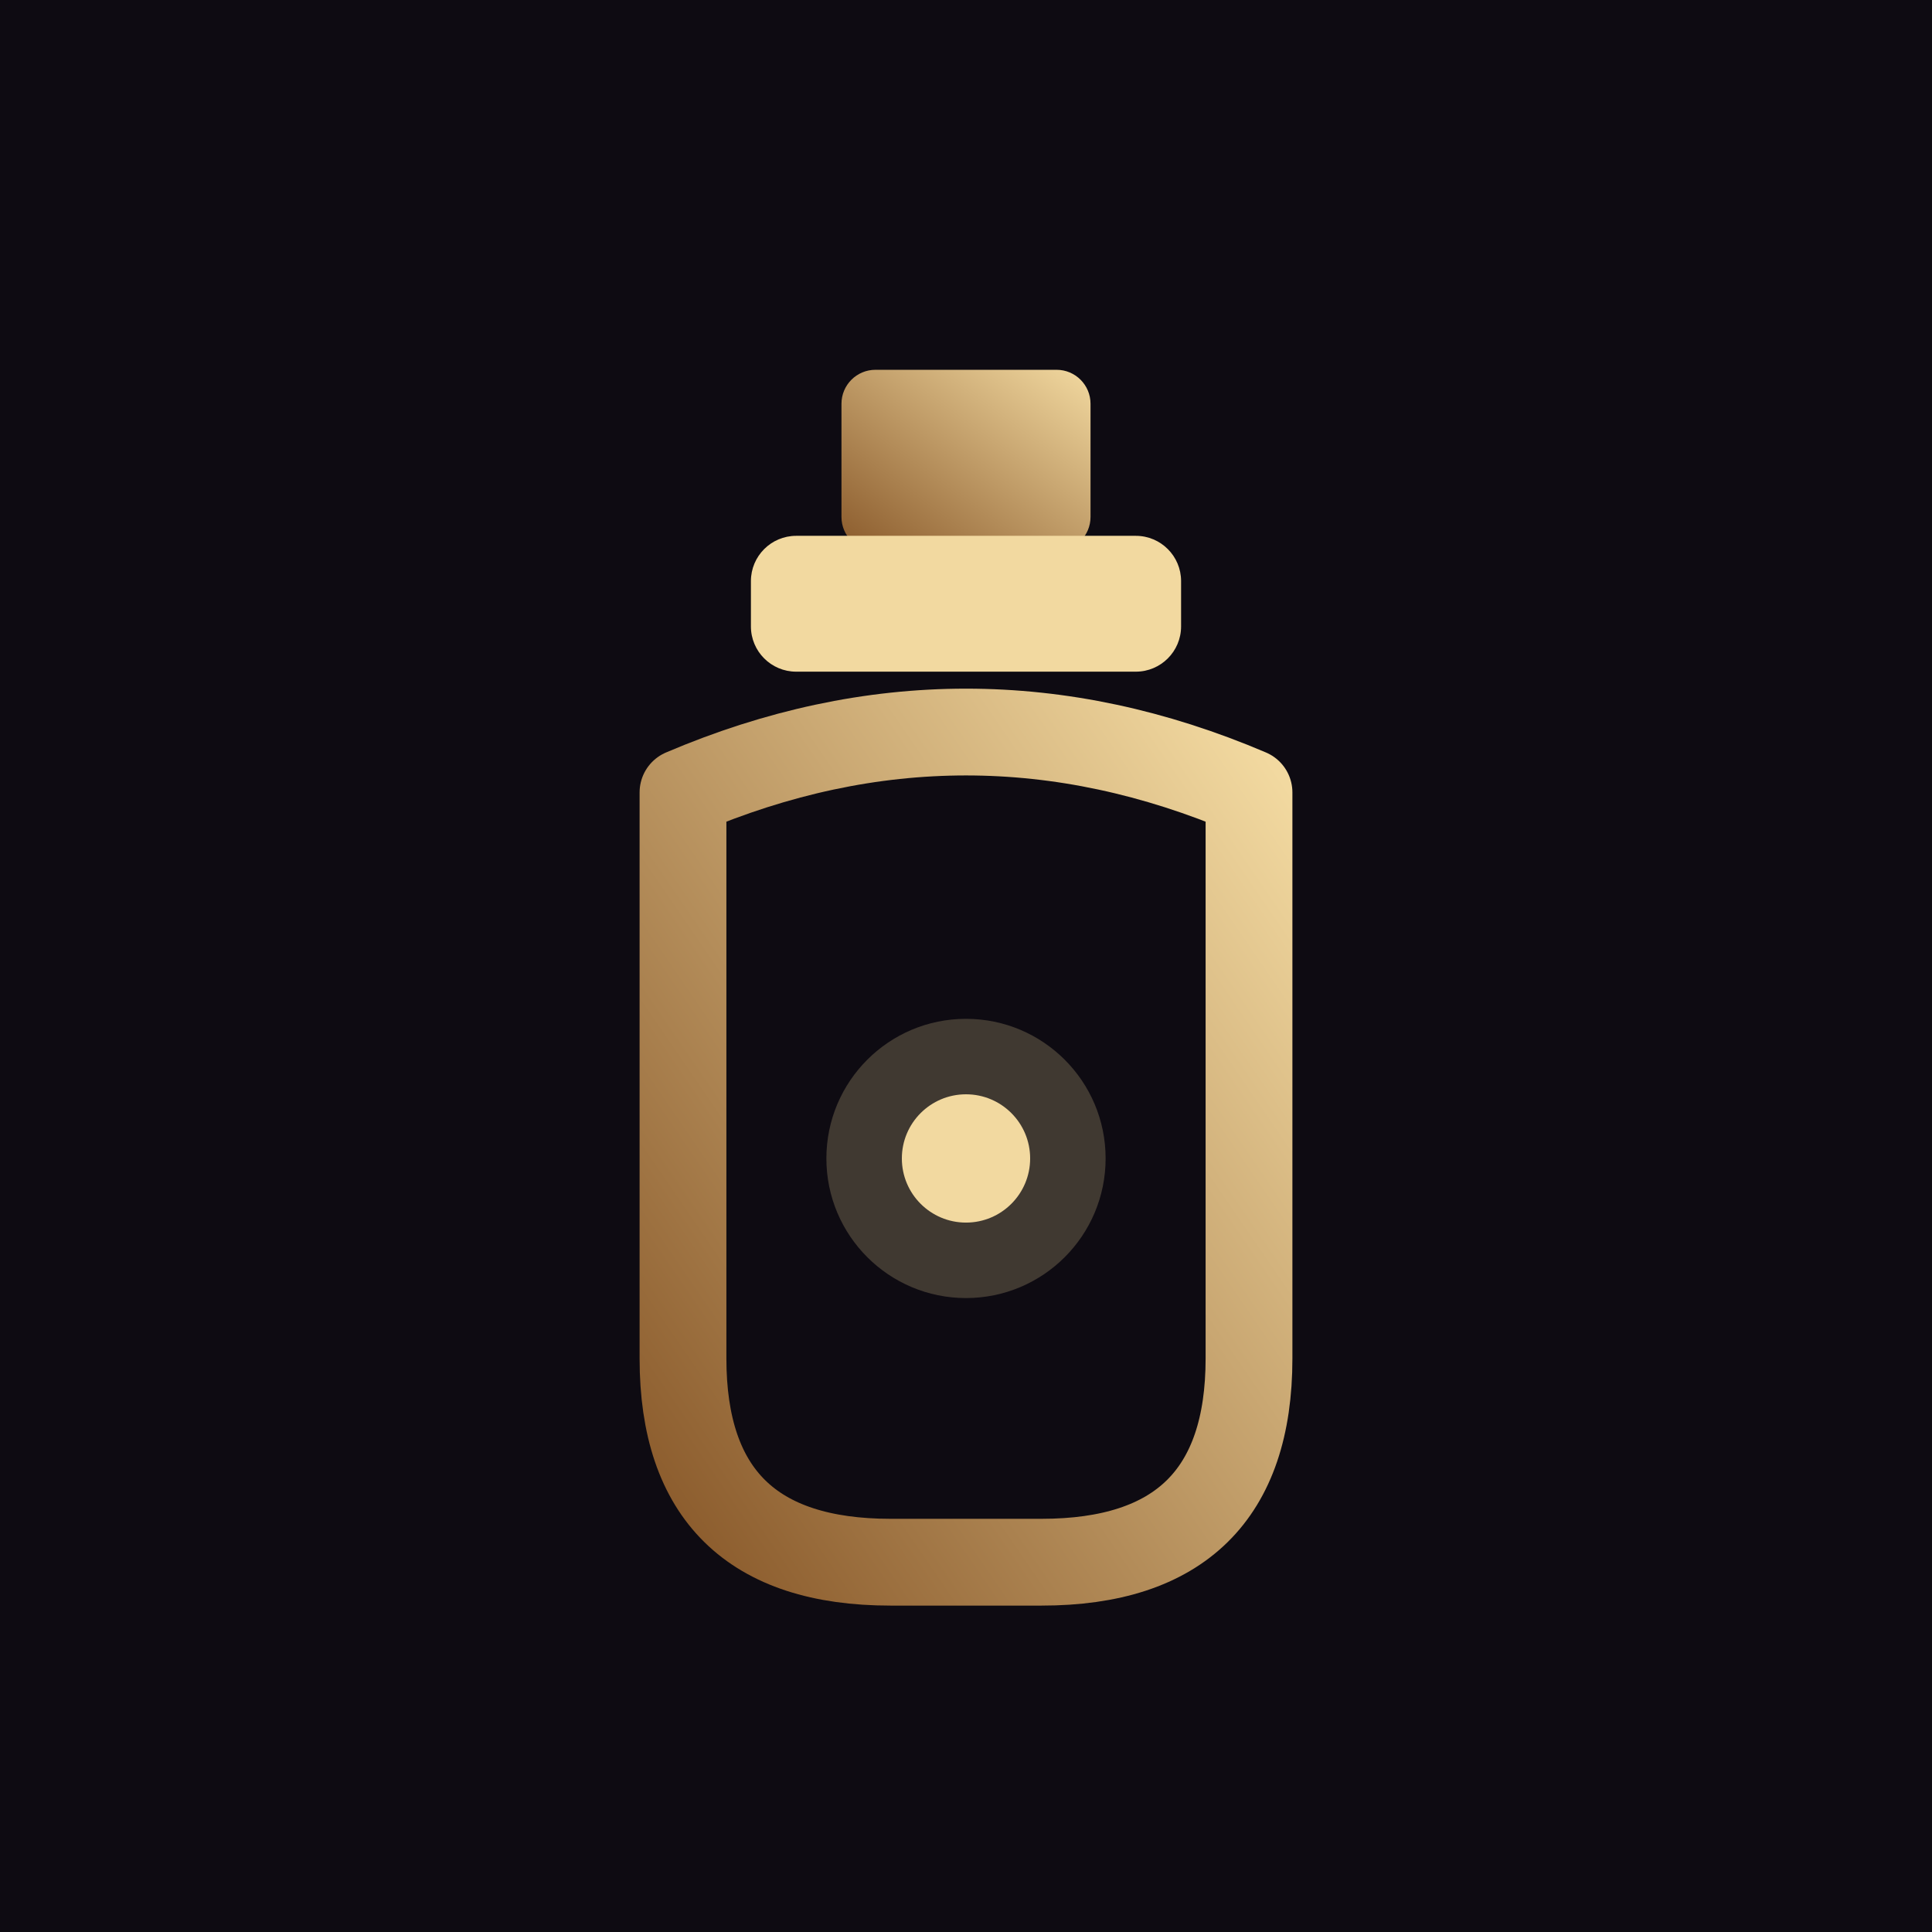
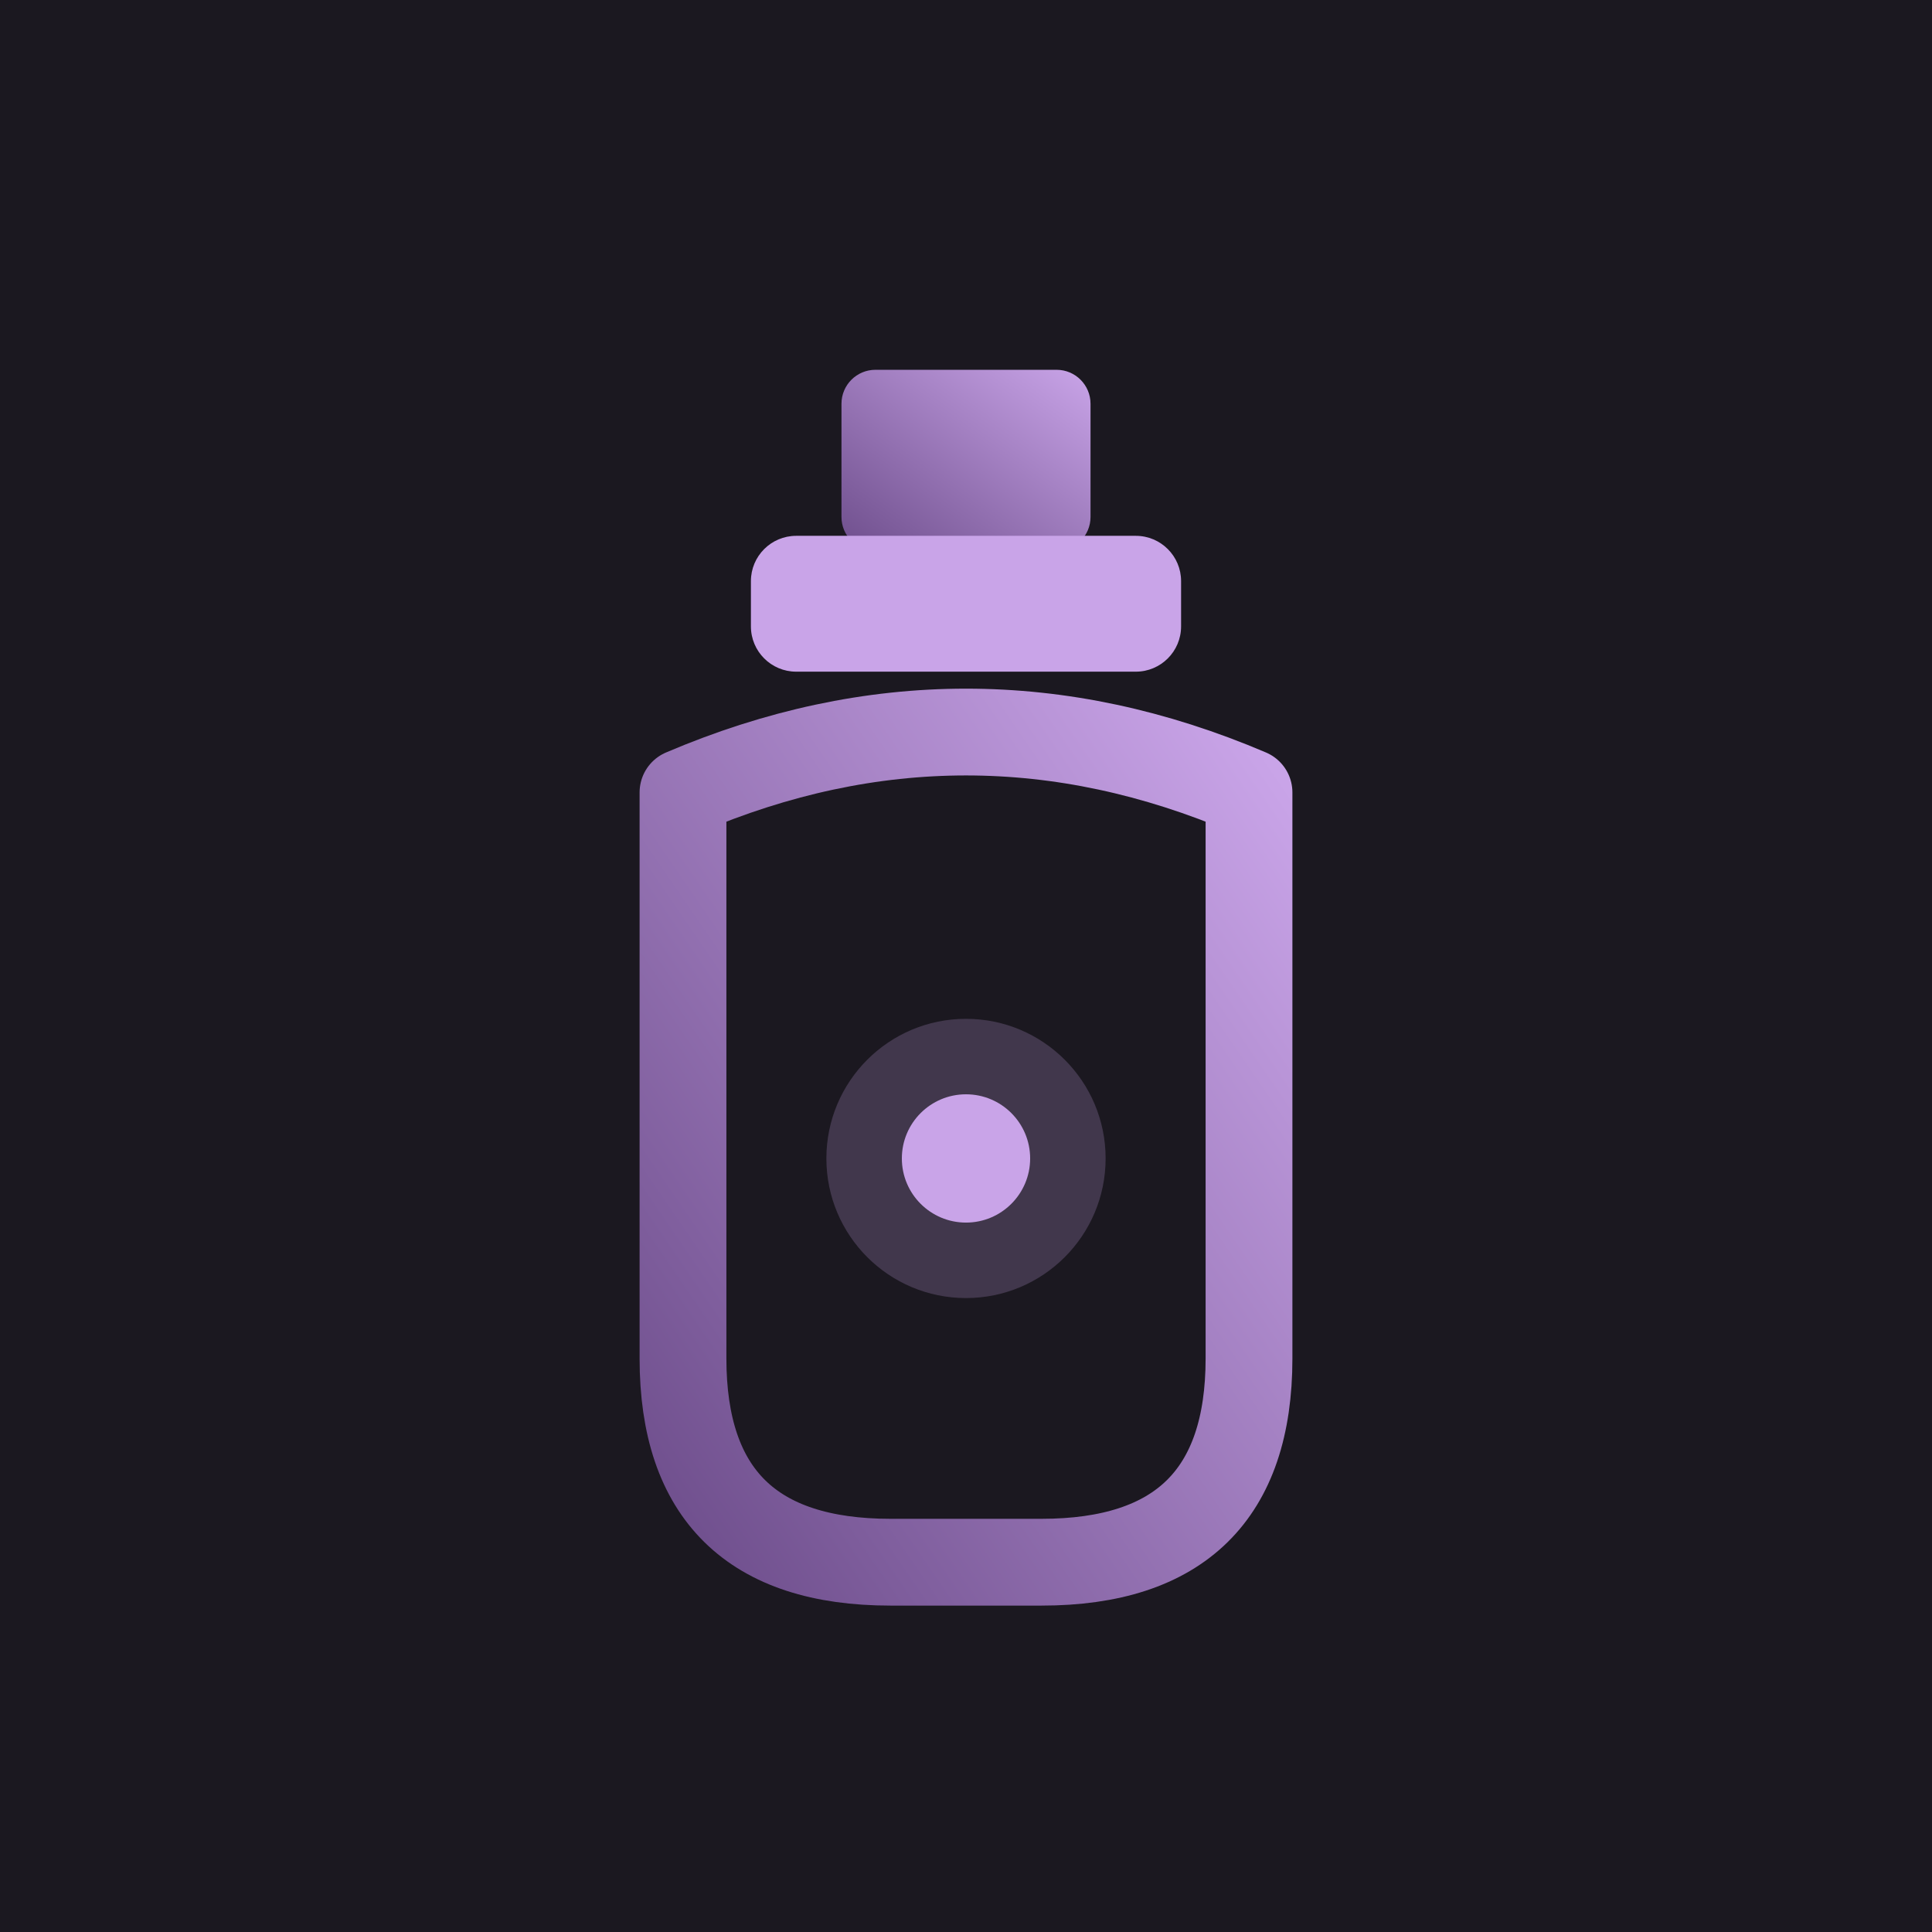
<svg xmlns="http://www.w3.org/2000/svg" viewBox="0 0 1024 1024" width="1024" height="1024">
  <defs>
    <linearGradient id="g" x1="0%" y1="100%" x2="100%" y2="0%">
-       <stop offset="0%" stop-color="#8A5A2B" />
-       <stop offset="100%" stop-color="#F2D9A0" />
+       <stop offset="0%" stop-color="#6E4E8C" />
+       <stop offset="100%" stop-color="#C9A4E8" />
    </linearGradient>
  </defs>
-   <rect width="1024" height="1024" fill="#0E0B12" />
+   <rect width="1024" height="1024" fill="#1B1820" />
  <rect x="446" y="196" width="132" height="96" rx="18" fill="url(#g)" />
-   <rect x="398" y="284" width="228" height="72" rx="24" fill="#F2D9A0" />
+   <rect x="398" y="284" width="228" height="72" rx="24" fill="#C9A4E8" />
  <path d="M362 420 q150 -64 300 0 v300 q0 108 -110 108 h-80 q-110 0 -110 -108 z" fill="none" stroke="url(#g)" stroke-width="46" stroke-linejoin="round" />
-   <circle cx="512" cy="614" r="74" fill="#F2D9A0" opacity="0.22" />
-   <circle cx="512" cy="614" r="34" fill="#F2D9A0" />
+   <circle cx="512" cy="614" r="74" fill="#C9A4E8" opacity="0.22" />
+   <circle cx="512" cy="614" r="34" fill="#C9A4E8" />
</svg>
